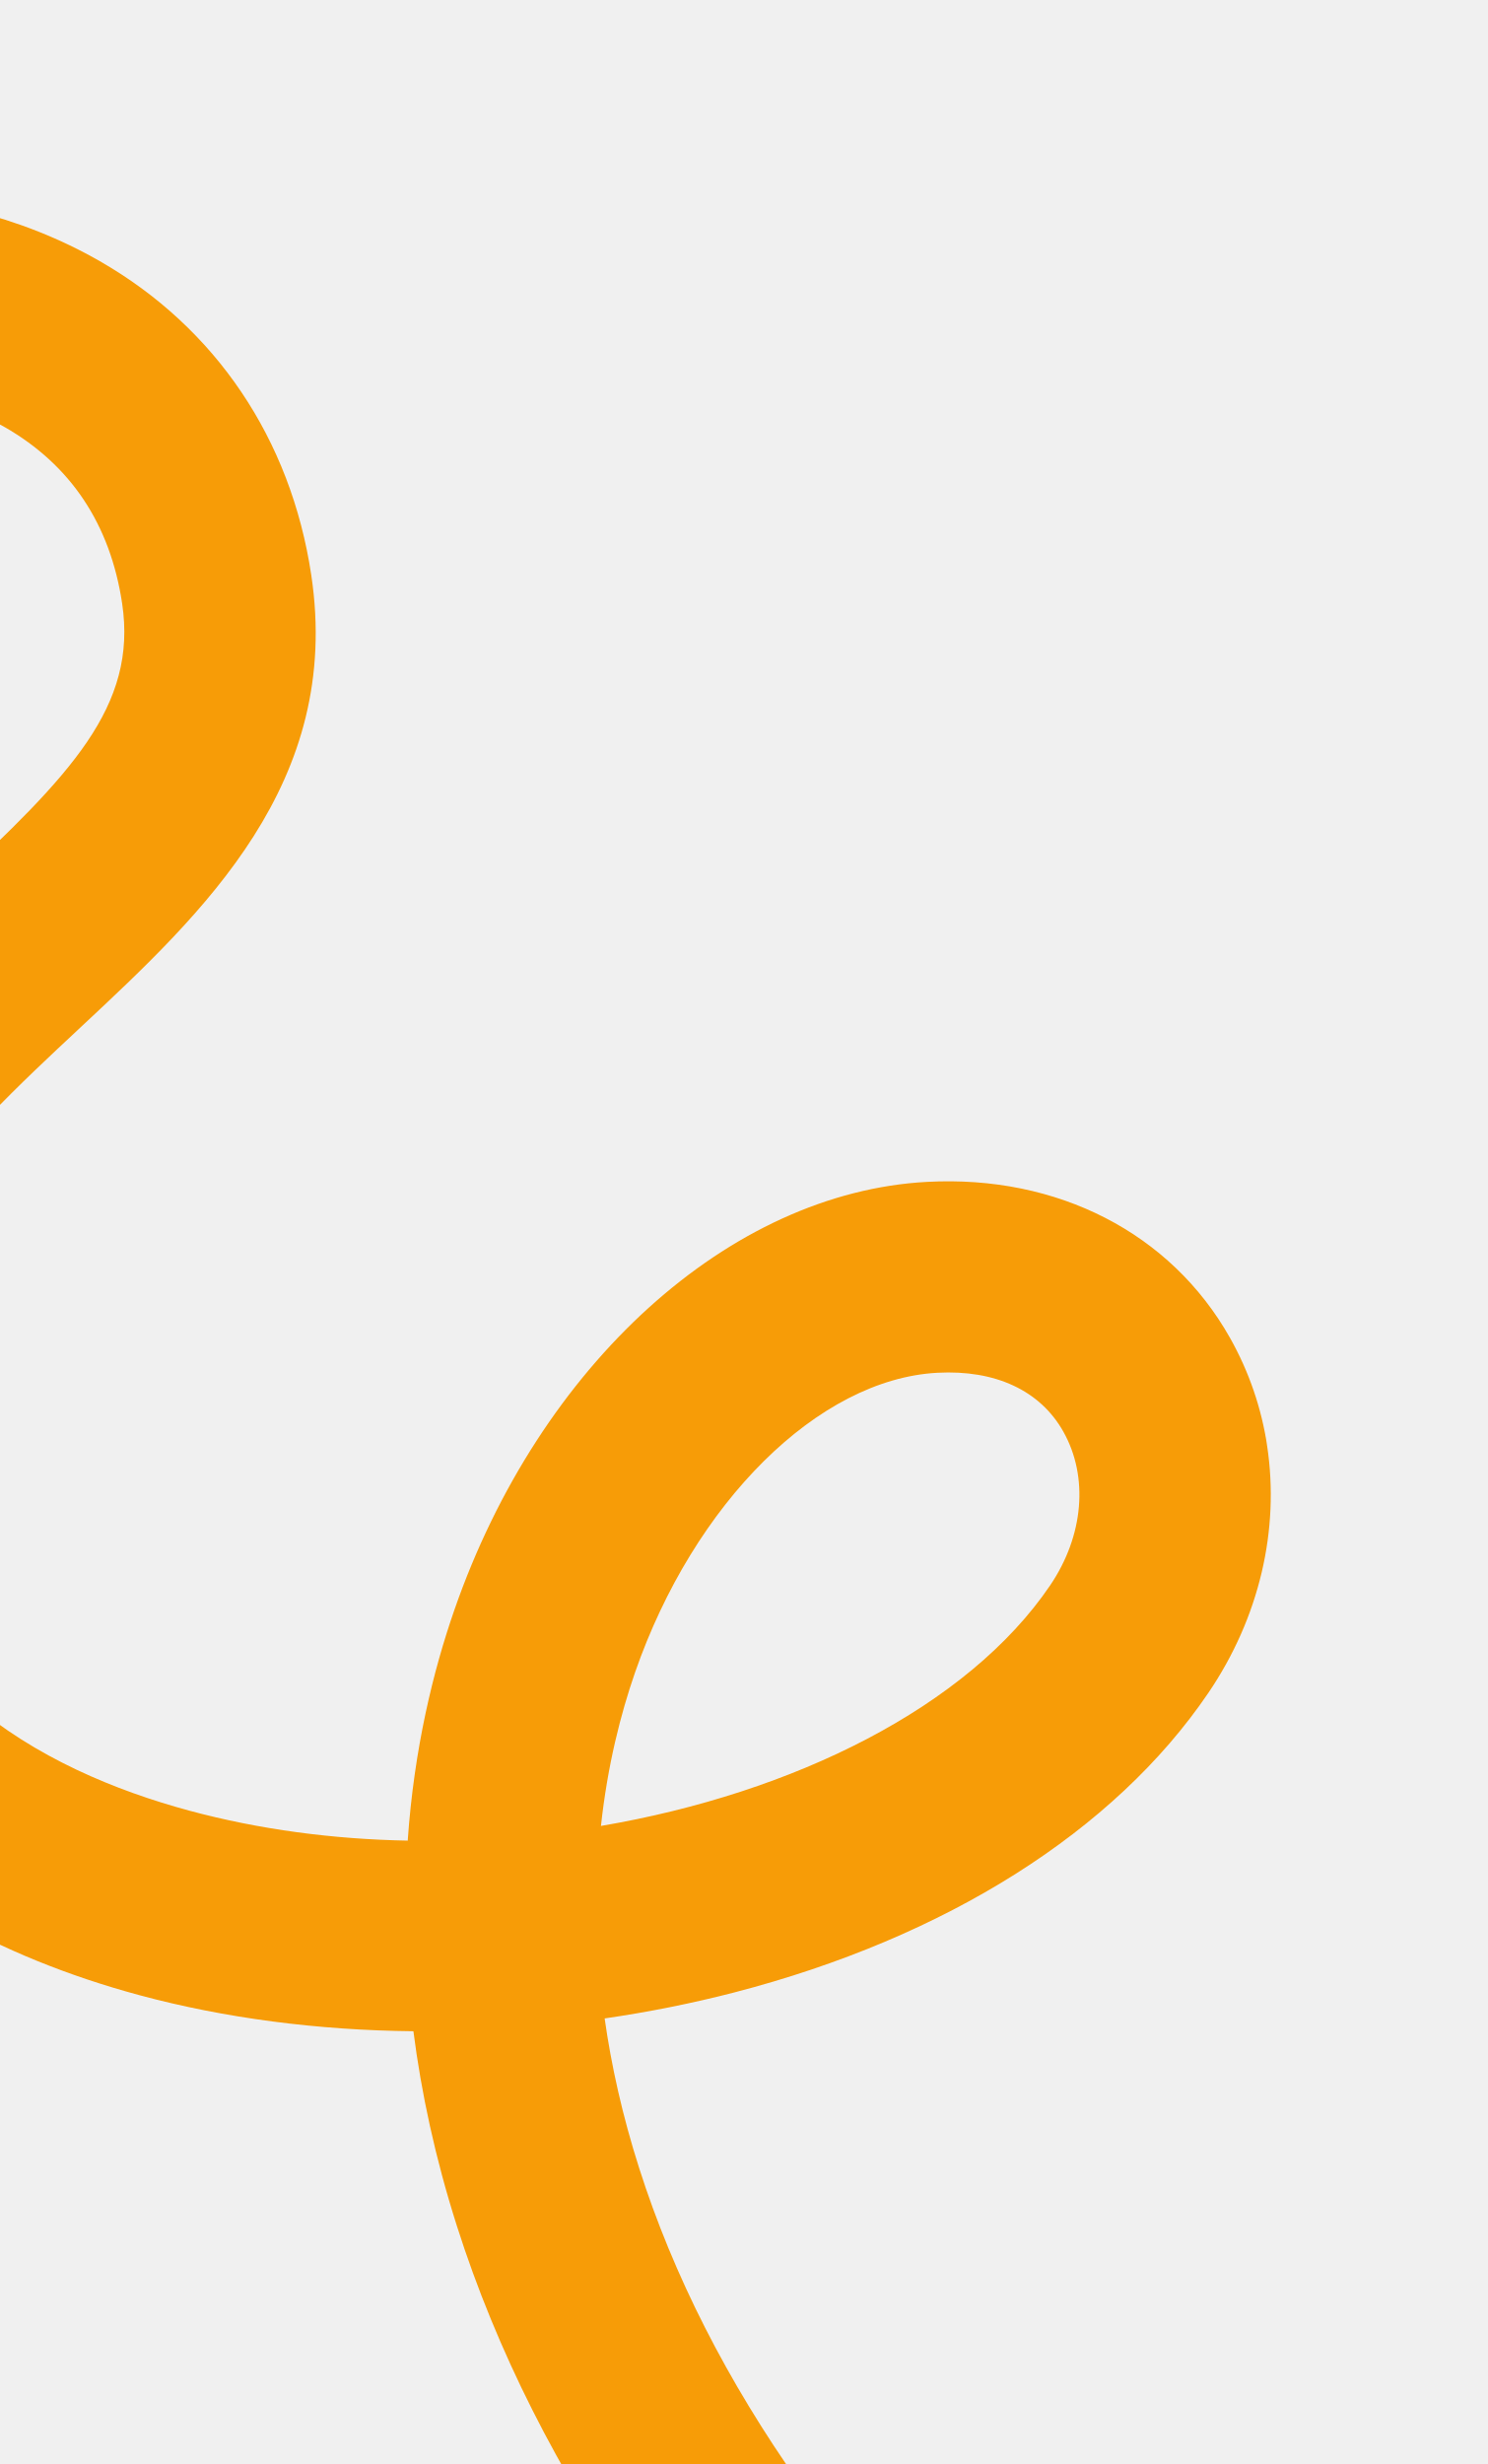
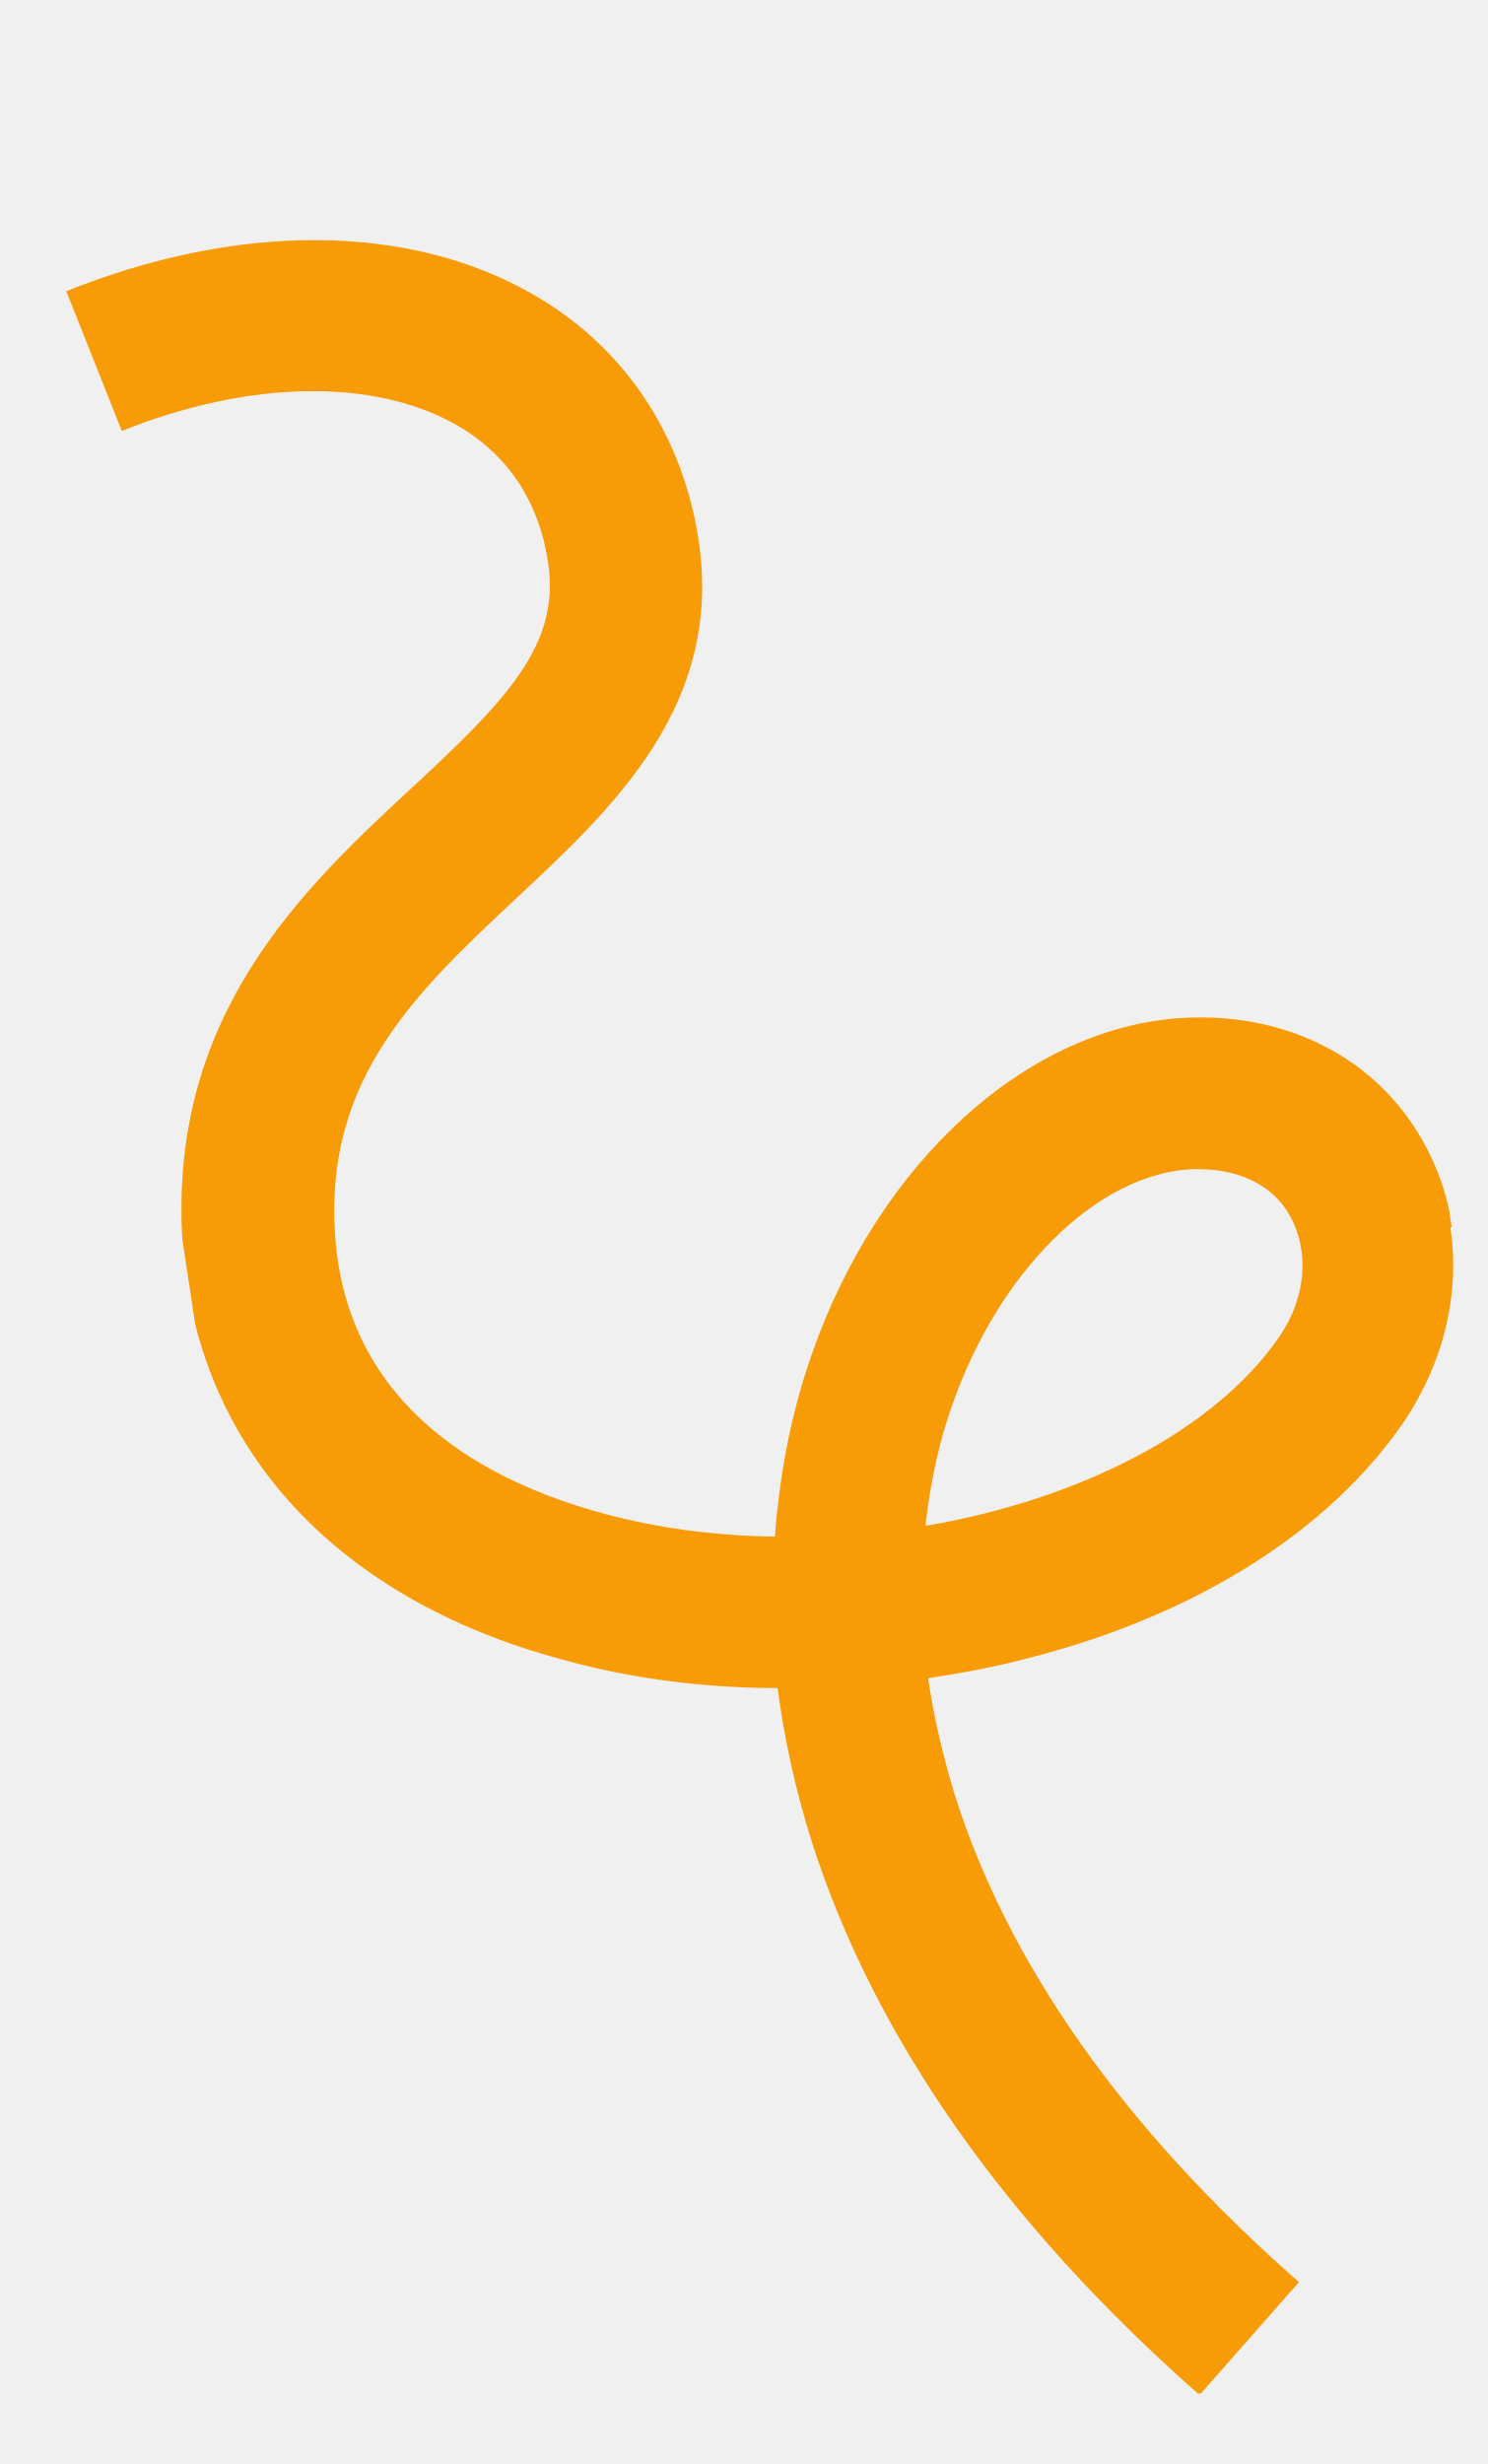
- <svg xmlns="http://www.w3.org/2000/svg" width="166" height="275" viewBox="0 0 166 275" fill="none">
-   <g clip-path="url(#clip0_635_2558)">
-     <path d="M141.45 161.411C142.845 170.682 140.612 180.505 134.874 188.953C124.396 204.376 105.605 216.245 81.956 222.374C77.222 223.599 72.381 224.563 67.495 225.271C68.236 230.511 69.466 236.081 71.342 241.96C78.995 265.971 95.391 289.166 120.067 310.893L105.962 326.922C78.34 302.602 59.848 276.193 51.005 248.447C48.565 240.791 47.019 233.52 46.148 226.701C35.513 226.594 25.104 225.252 15.554 222.674C-16.576 213.998 -36.128 192.607 -38.116 164.012C-40.368 131.51 -21.052 113.482 -5.529 98.994C7.87 86.485 15.363 78.846 13.631 67.332C12.303 58.51 7.894 51.892 0.526 47.67C-11.103 41.005 -28.836 41.339 -46.908 48.572L-54.837 28.745C-30.401 18.969 -6.347 19.115 11.145 29.149C24.081 36.569 32.462 48.999 34.743 64.163C38.233 87.363 22.722 101.842 9.039 114.616C-5.052 127.769 -18.362 140.197 -16.814 162.549C-15.115 187.206 4.76 197.657 21.118 202.079C28.938 204.189 37.203 205.273 45.511 205.427C46.229 195.13 48.365 186.455 50.719 179.683C60.232 152.287 81.442 133.083 103.495 131.905C118.071 131.122 130.7 137.623 137.286 149.291C139.437 153.097 140.824 157.2 141.459 161.423L141.45 161.411ZM67.083 203.787C88.692 200.111 108.023 190.482 117.214 176.953C120.975 171.415 121.543 164.831 118.69 159.768C116.106 155.19 111.114 152.864 104.636 153.211C91.357 153.92 77.478 167.682 70.883 186.67C69.284 191.283 67.814 197.031 67.083 203.787Z" fill="#F79C07" />
-   </g>
+ <svg xmlns="http://www.w3.org/2000/svg" id="Calque_1" version="1.1" viewBox="0 0 166 275">
  <defs>
-     <clipPath id="clip0_635_2558">
-       <rect width="321.617" height="178.168" fill="white" transform="translate(-11.1719 344.544) rotate(-98.5557)" />
+     <style>
+       .st0 {
+         fill: none;
+       }
+ 
+       .st1 {
+         fill: #f79c07;
+       }
+ 
+       .st2 {
+         clip-path: url(#clippath);
+       }
+     </style>
+     <clipPath id="clippath">
+       <rect class="st0" x="22.1" y="18.9" width="140.3" height="253.2" transform="translate(-20.6 15.3) rotate(-8.6)" />
    </clipPath>
  </defs>
+   <g class="st2">
+     <path class="st1" d="M161.9,137c1.1,7.3-.7,15-5.2,21.7-8.3,12.1-23,21.5-41.7,26.3-3.7,1-7.5,1.7-11.4,2.3.6,4.1,1.6,8.5,3,13.1,6,18.9,18.9,37.2,38.4,54.3l-11.1,12.6c-21.7-19.1-36.3-39.9-43.3-61.8-1.9-6-3.1-11.8-3.8-17.1-8.4,0-16.6-1.1-24.1-3.2-25.3-6.8-40.7-23.7-42.3-46.2-1.8-25.6,13.4-39.8,25.7-51.2,10.6-9.8,16.4-15.9,15.1-24.9-1-6.9-4.5-12.2-10.3-15.5-9.2-5.2-23.1-5-37.3.7l-6.2-15.6c19.2-7.7,38.2-7.6,52,.3,10.2,5.8,16.8,15.6,18.6,27.6,2.7,18.3-9.5,29.7-20.2,39.7-11.1,10.4-21.6,20.1-20.4,37.7,1.3,19.4,17,27.6,29.9,31.1,6.2,1.7,12.7,2.5,19.2,2.6.6-8.1,2.2-14.9,4.1-20.3,7.5-21.6,24.2-36.7,41.6-37.6,11.5-.6,21.4,4.5,26.6,13.7,1.7,3,2.8,6.2,3.3,9.6h0ZM103.3,170.3c17-2.9,32.2-10.5,39.5-21.1,3-4.4,3.4-9.5,1.2-13.5-2-3.6-6-5.4-11.1-5.2-10.5.6-21.4,11.4-26.6,26.3-1.3,3.6-2.4,8.2-3,13.5Z" />
+   </g>
</svg>
